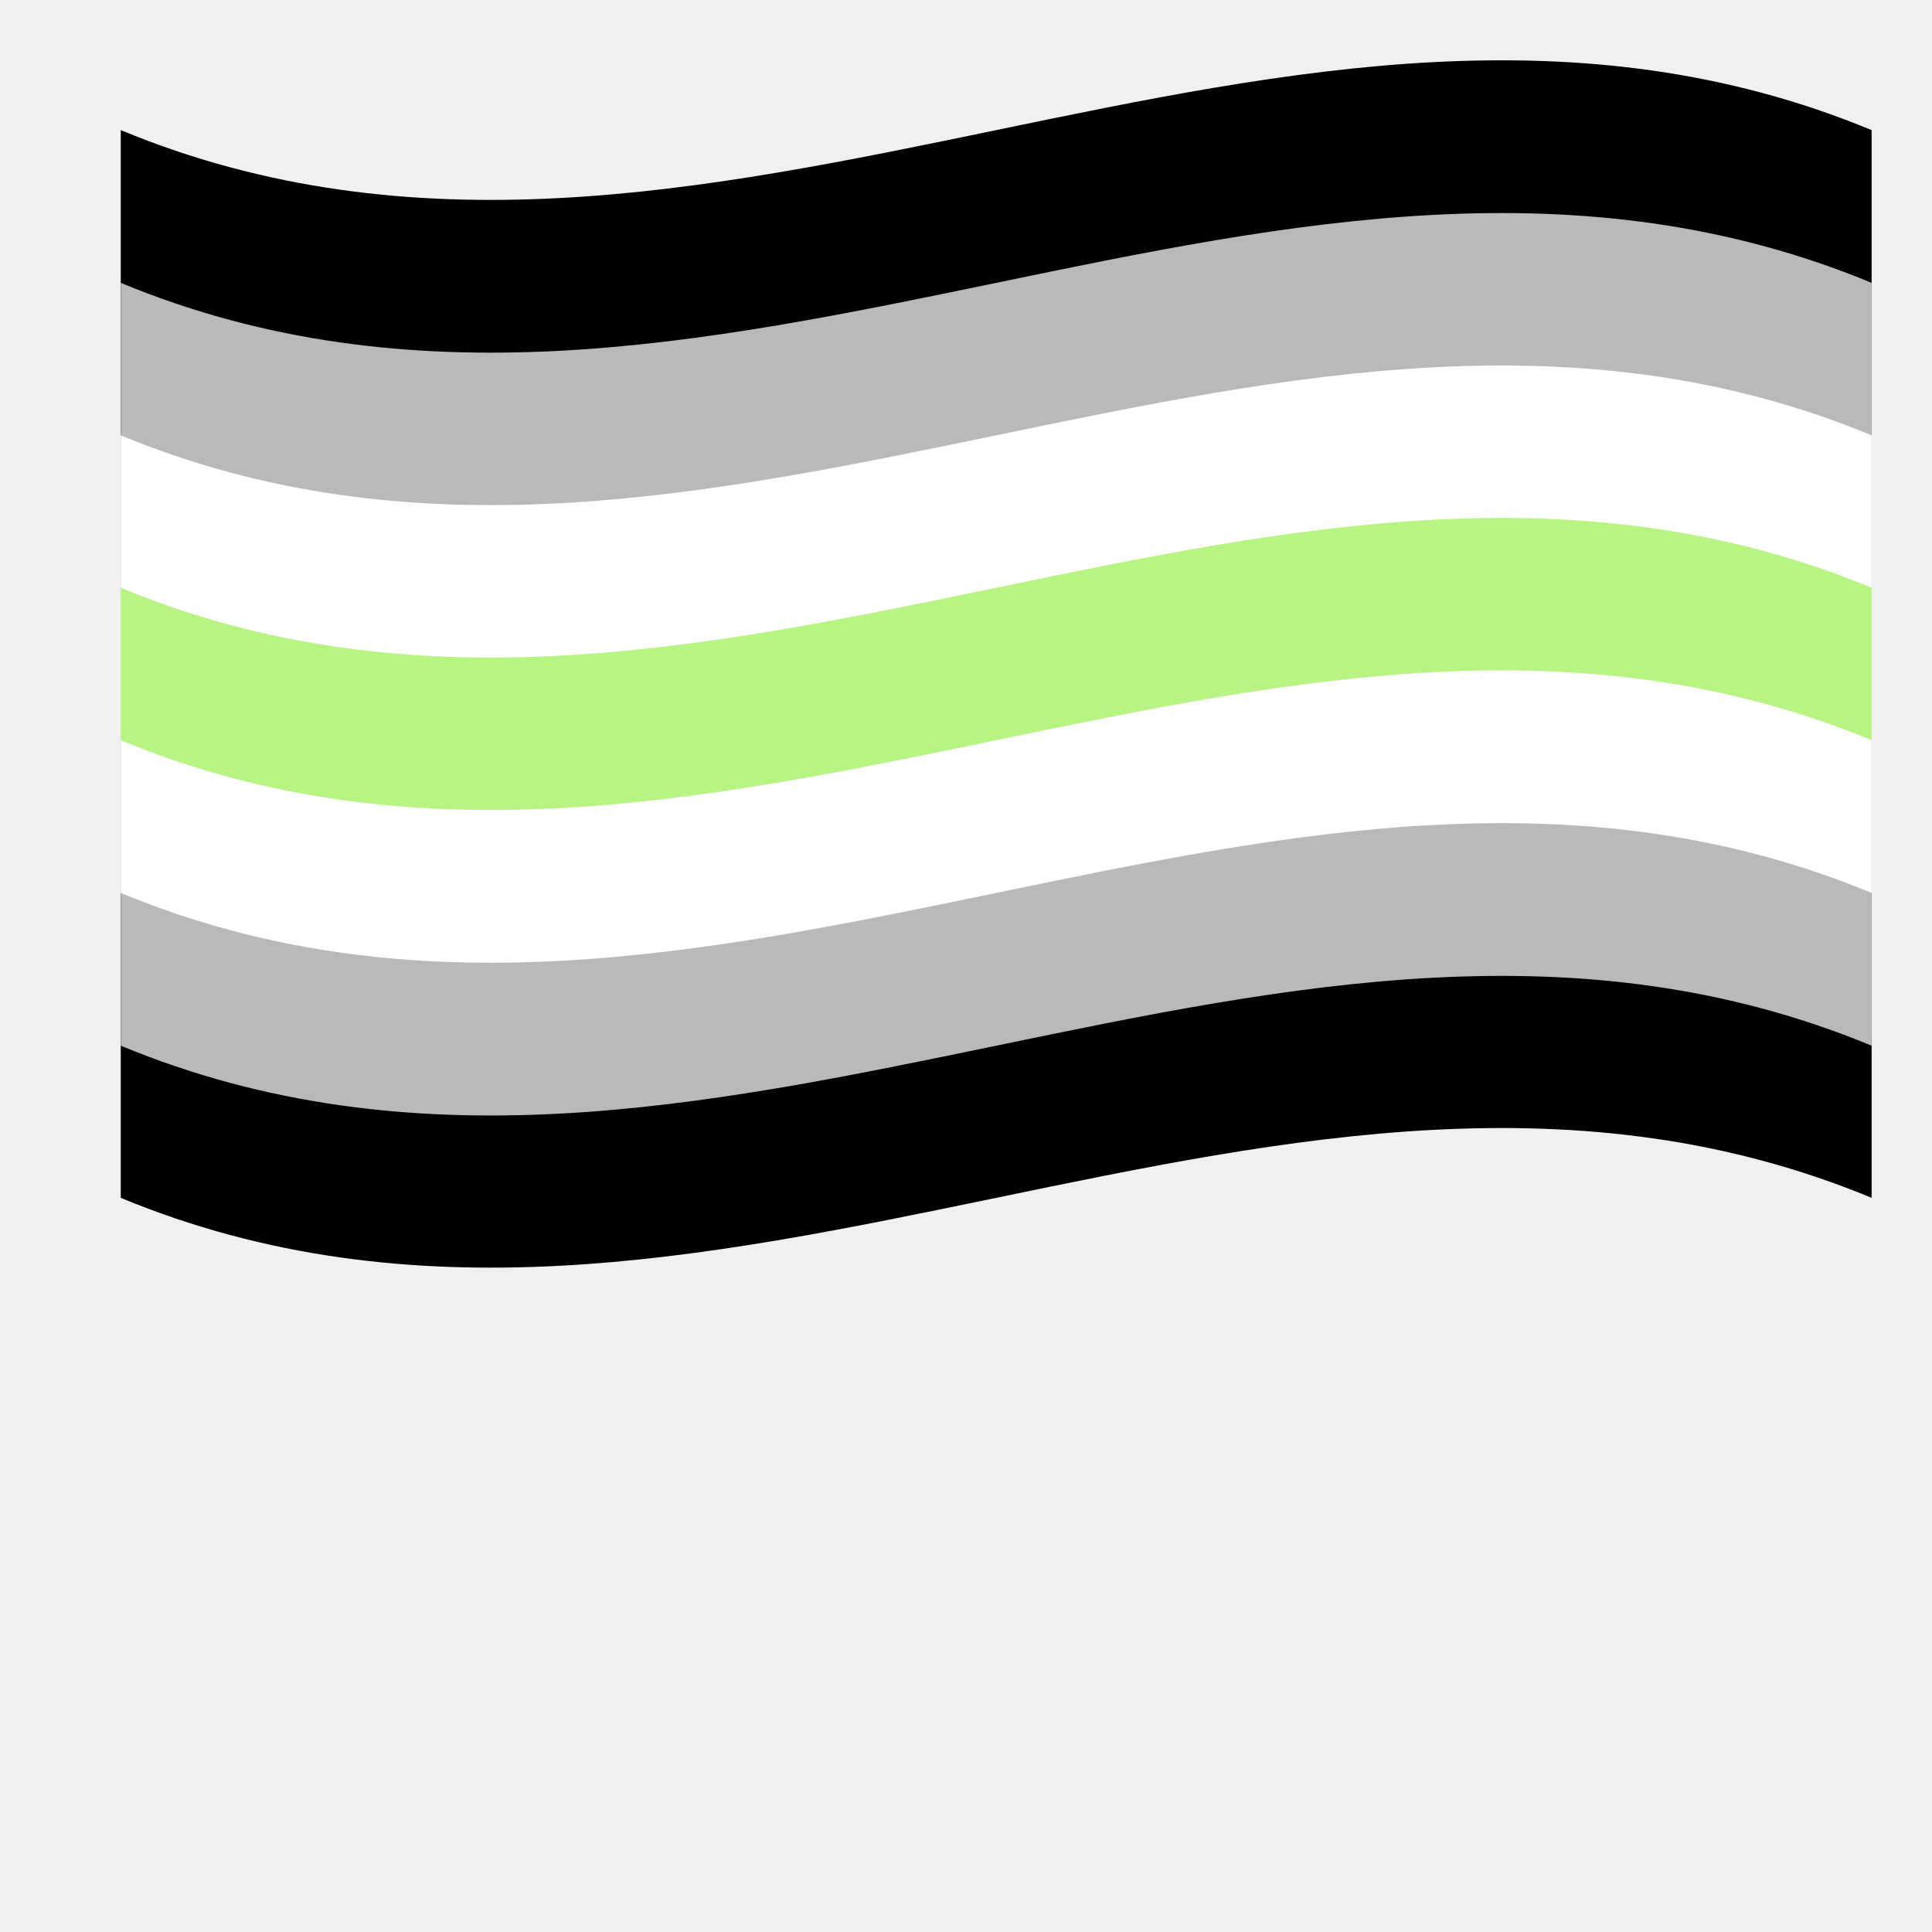
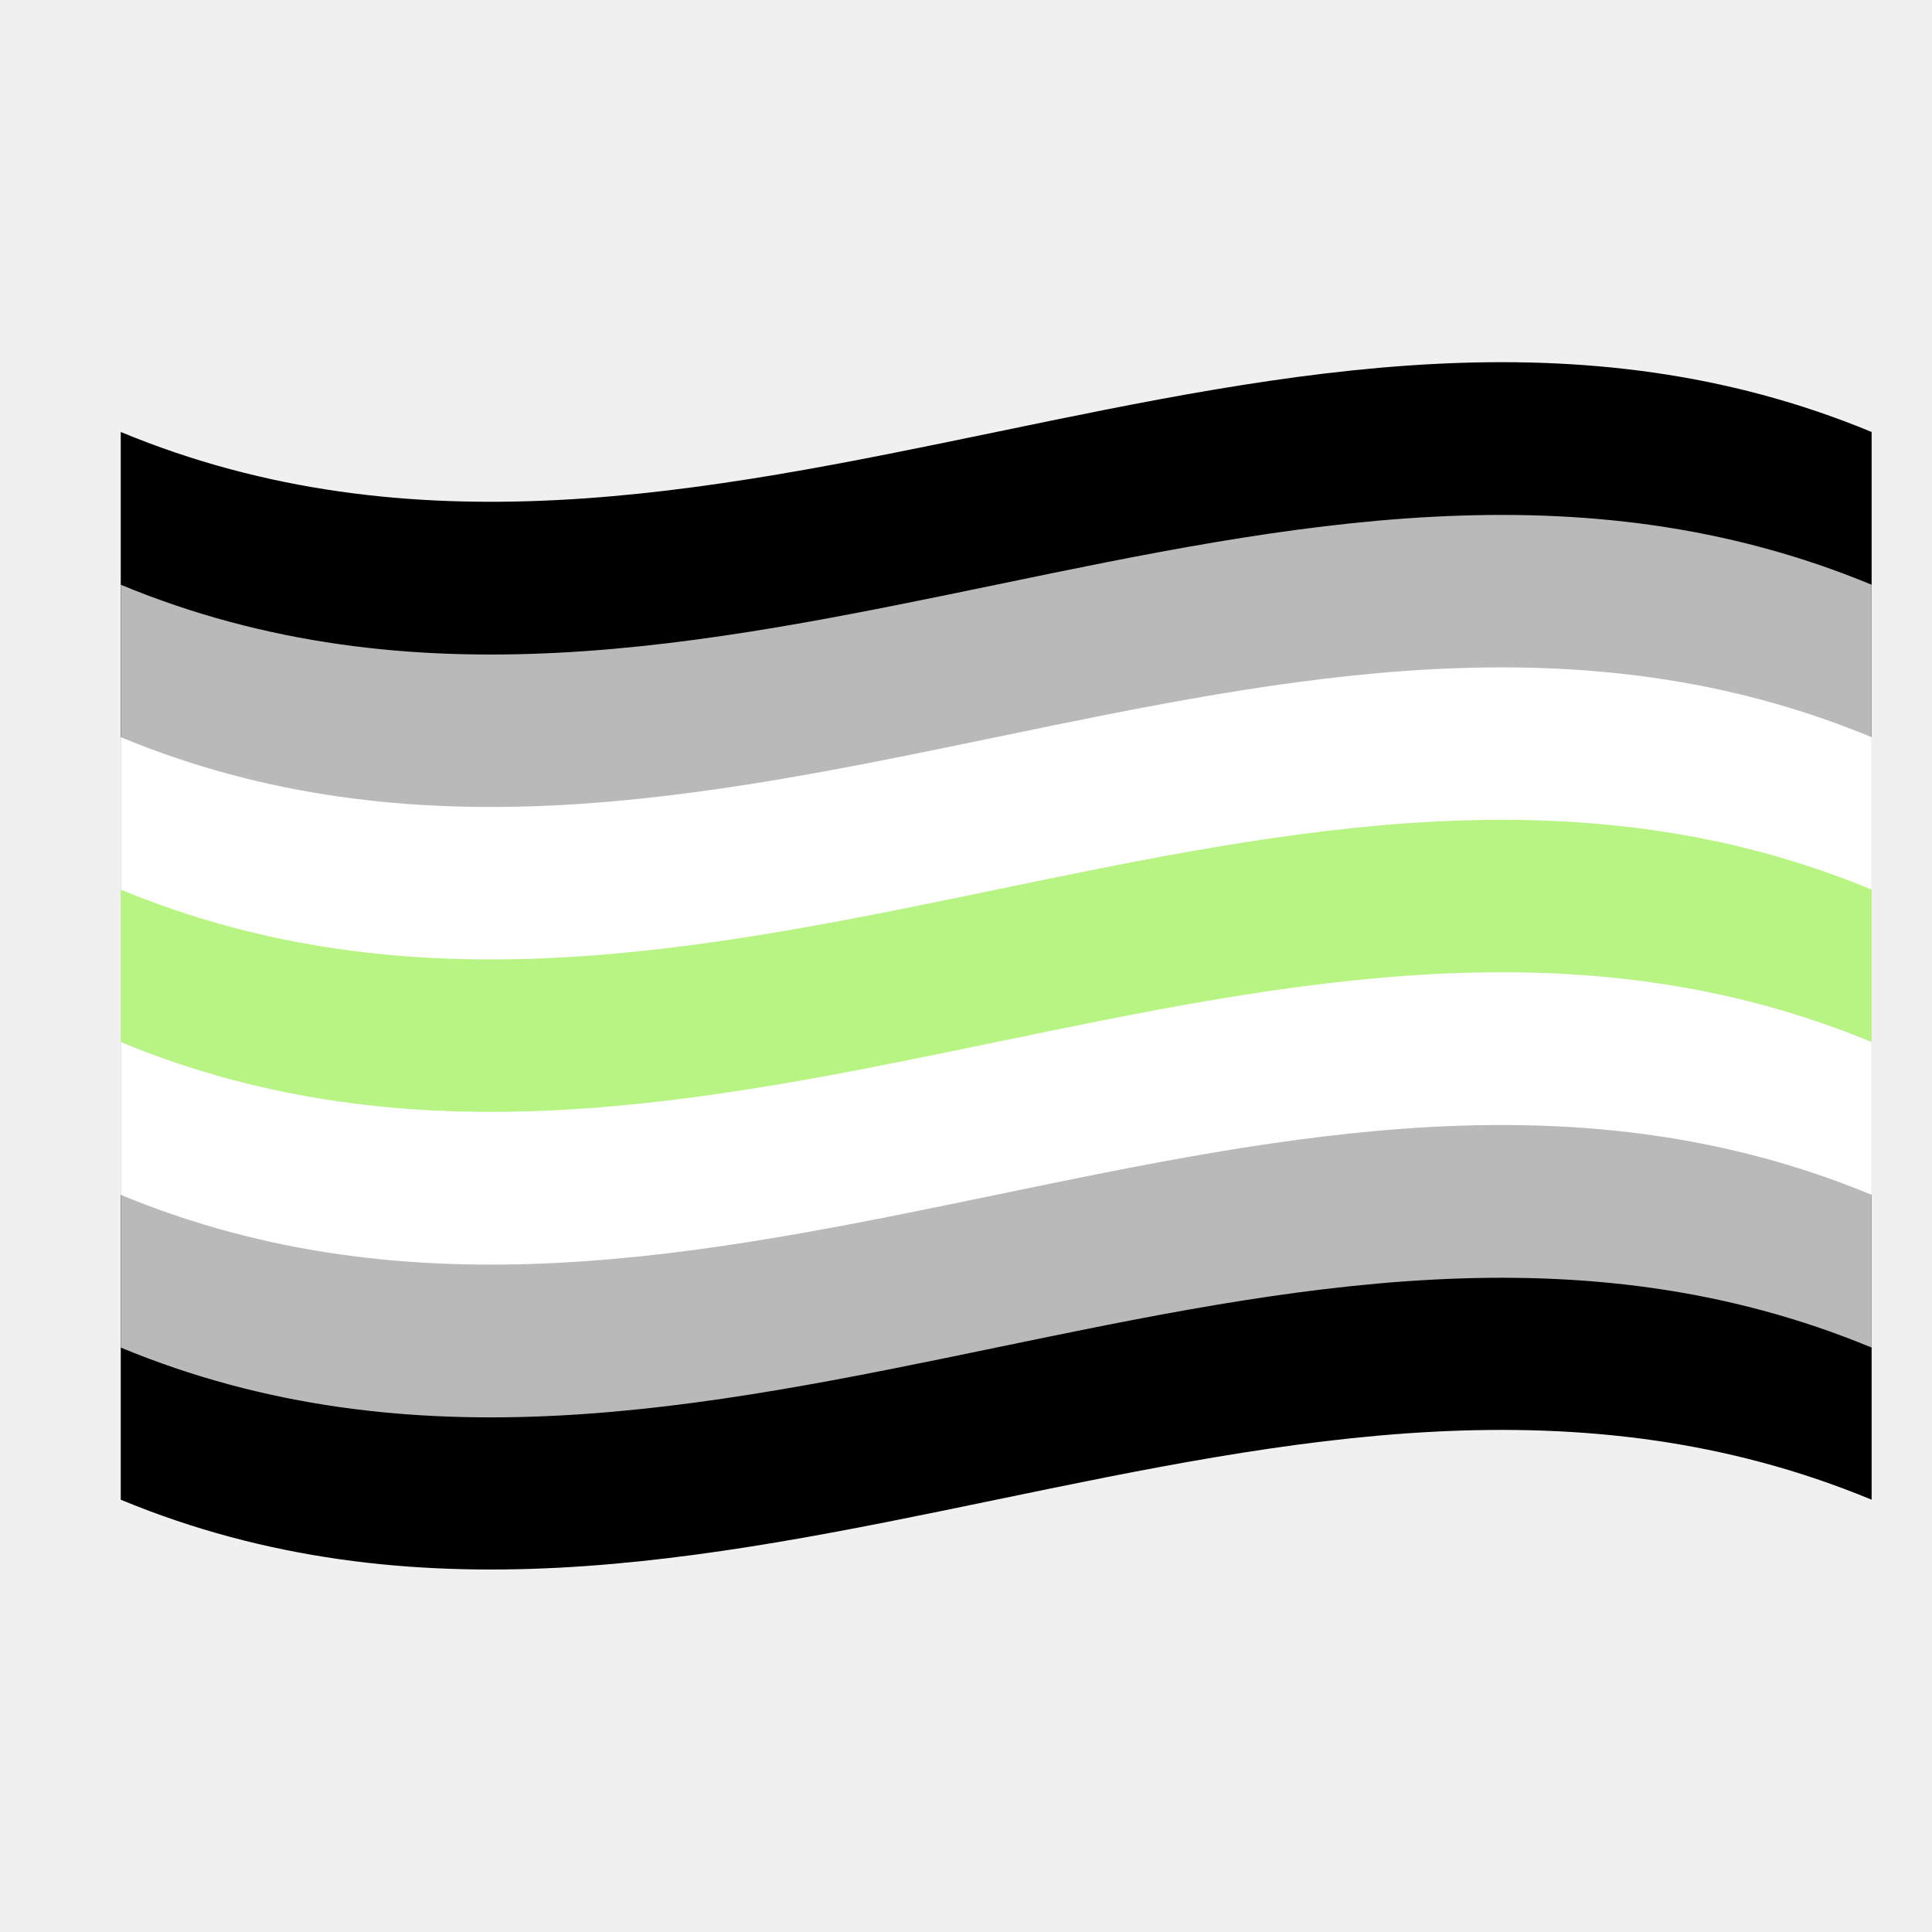
- <svg xmlns="http://www.w3.org/2000/svg" version="1.1" id="Layer_1" x="0px" y="0px" width="64px" height="64px" viewBox="0 0 64 64" style="enable-background:new 0 0 64 64;" xml:space="preserve">
+ <svg xmlns="http://www.w3.org/2000/svg" version="1.1" id="Layer_1" x="0px" y="0px" width="64px" height="64px" viewBox="0 -10 64 64" style="enable-background:new 0 0 64 64;" xml:space="preserve">
  <style type="text/css">
	.st0{fill:#B9B9B9;}
	.st1{fill:#FFFFFF;}
	.st2{fill:#B8F483;}
	.st3{fill:#99A8AE;}
	.st4{fill:#6E8189;}
</style>
  <path d="M4,4.31c19.33,8.01,38.67-8.01,58,0c0,11.79,0,23.58,0,35.37c-19.33-8.01-38.67,8.01-58,0C4,27.9,4,16.1,4,4.31z" />
  <path class="st0" d="M4,9.37c19.33,8.01,38.67-8.01,58,0c0,8.42,0,16.85,0,25.27c-19.33-8.01-38.67,8.01-58,0  C4,26.21,4,17.79,4,9.37z" />
  <path class="st1" d="M4,14.42c19.33,8.01,38.67-8.01,58,0c0,5.05,0,10.11,0,15.16c-19.33-8.01-38.67,8.01-58,0  C4,24.53,4,19.47,4,14.42z" />
  <path class="st2" d="M4,19.47c19.33,8.01,38.67-8.01,58,0c0,1.68,0,3.37,0,5.05c-19.33-8.01-38.67,8.01-58,0  C4,22.84,4,21.16,4,19.47z" />
</svg>
